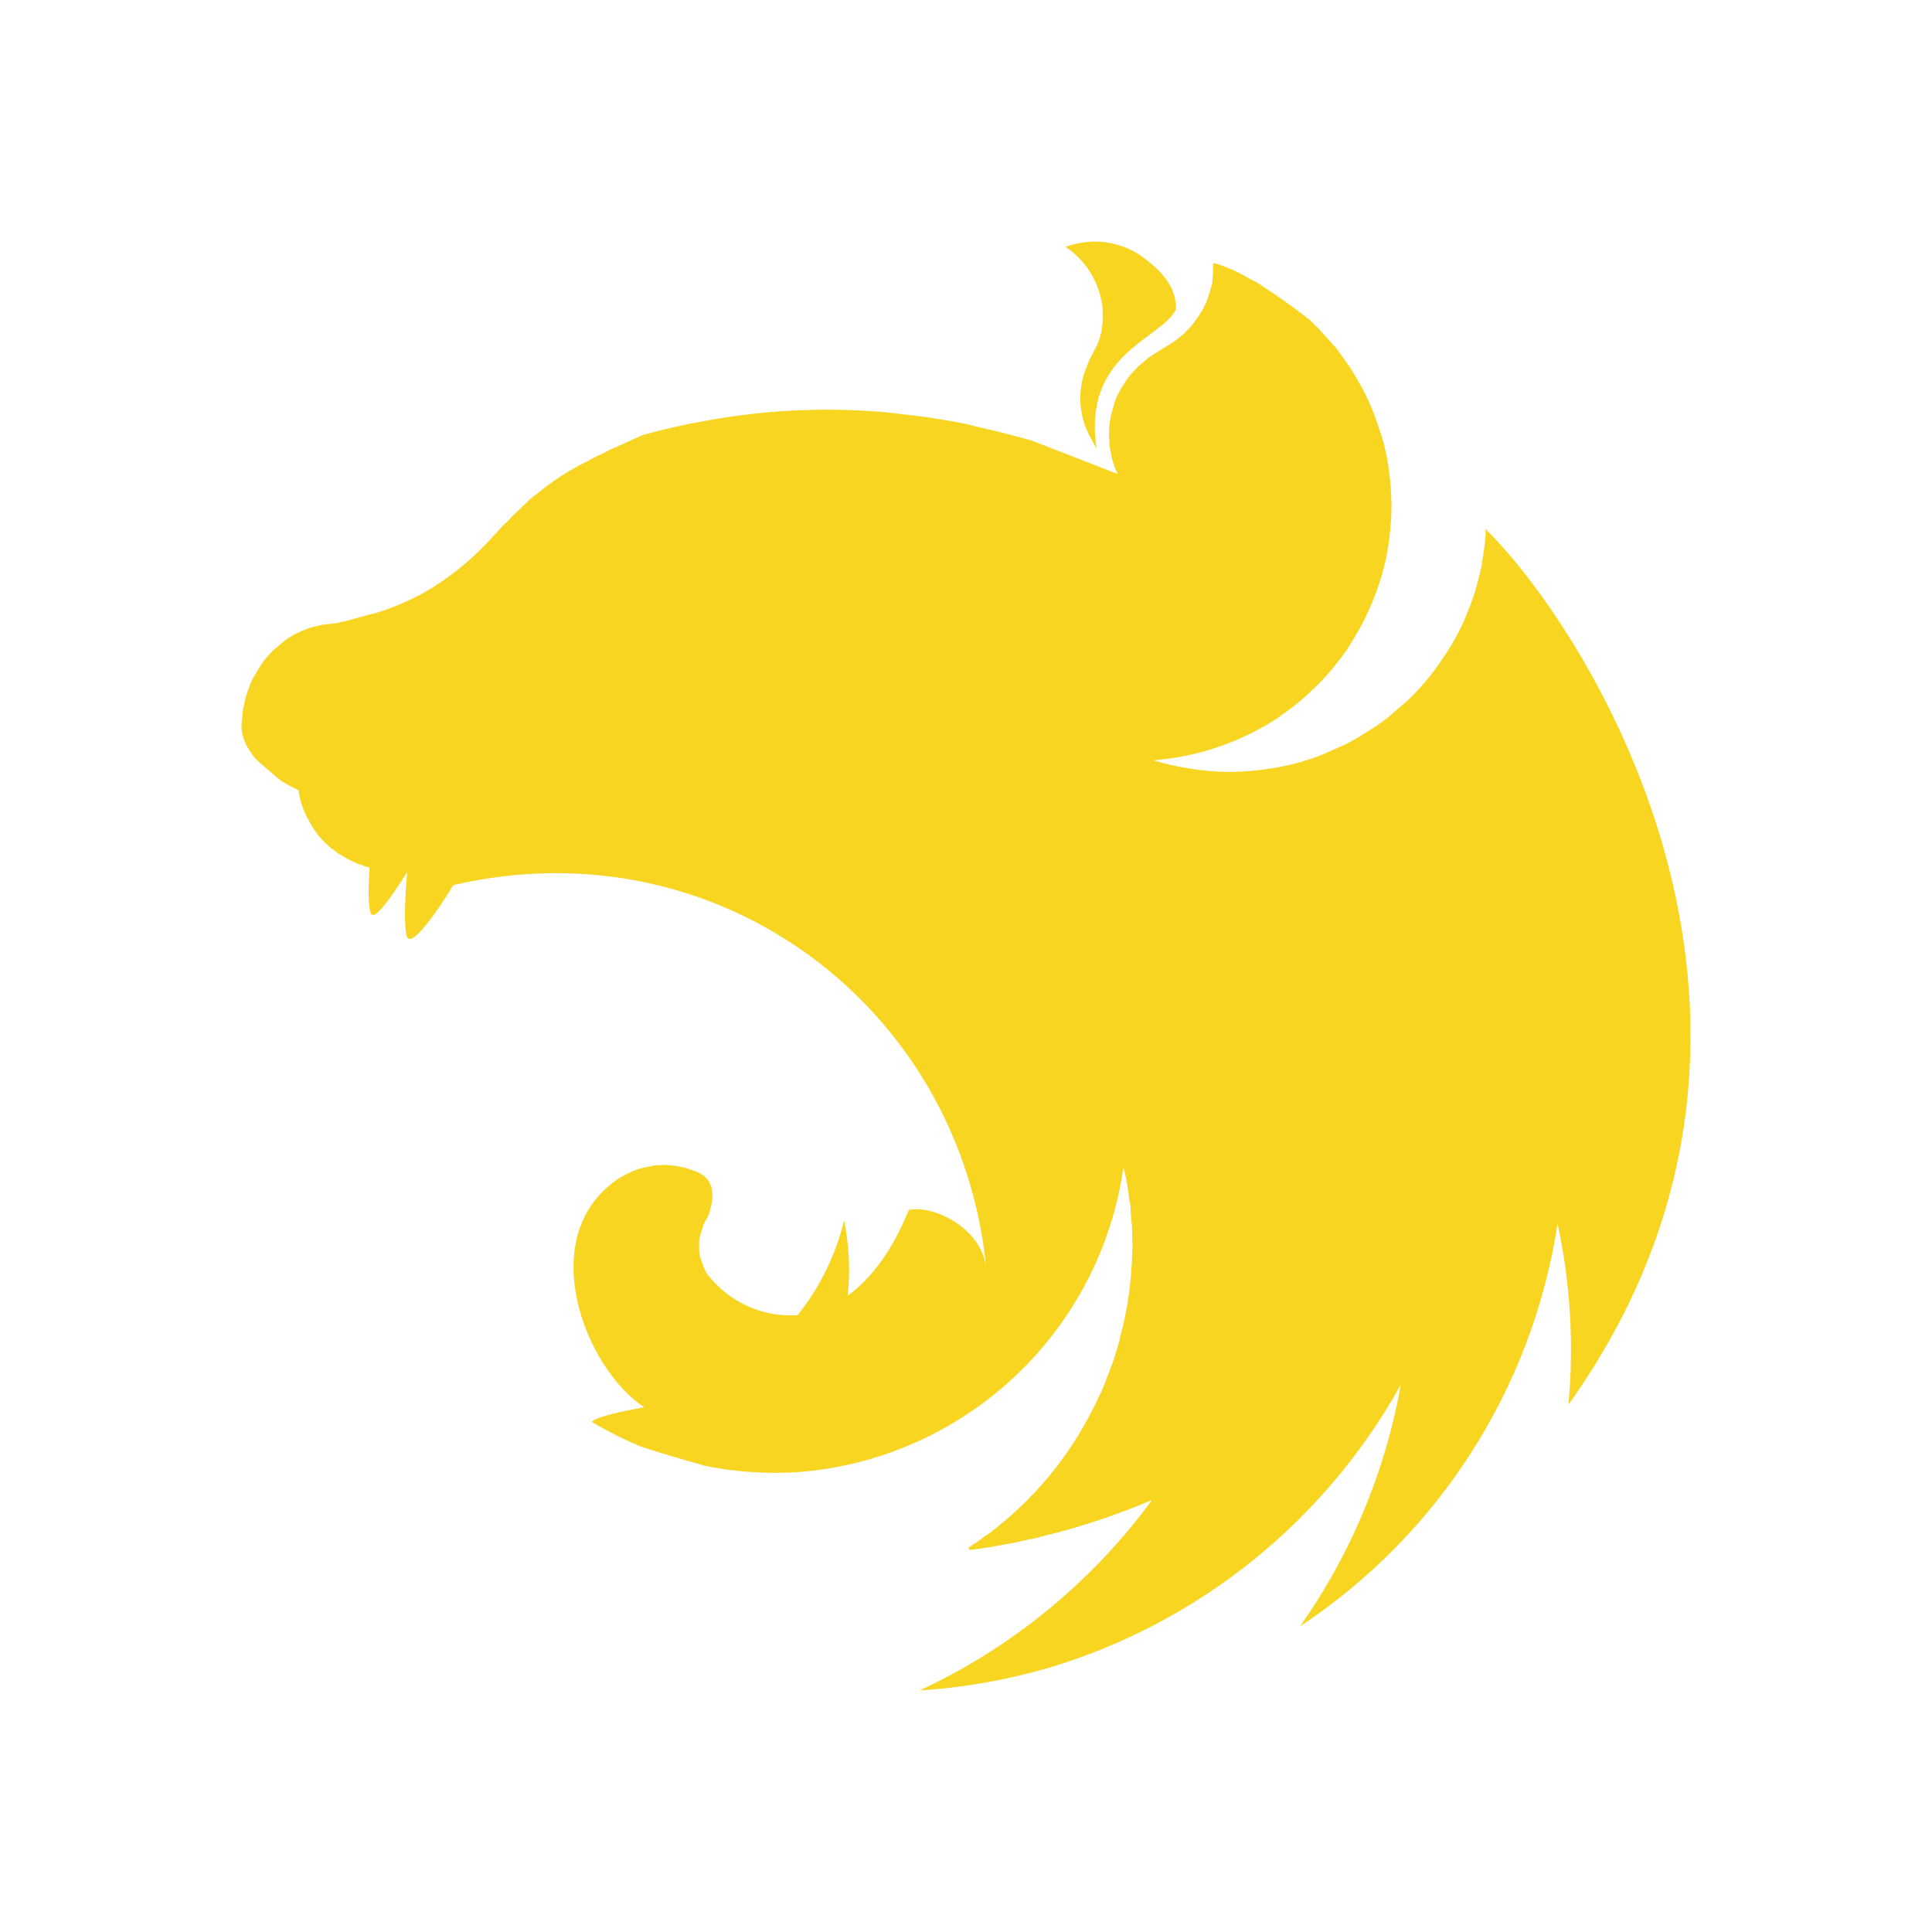
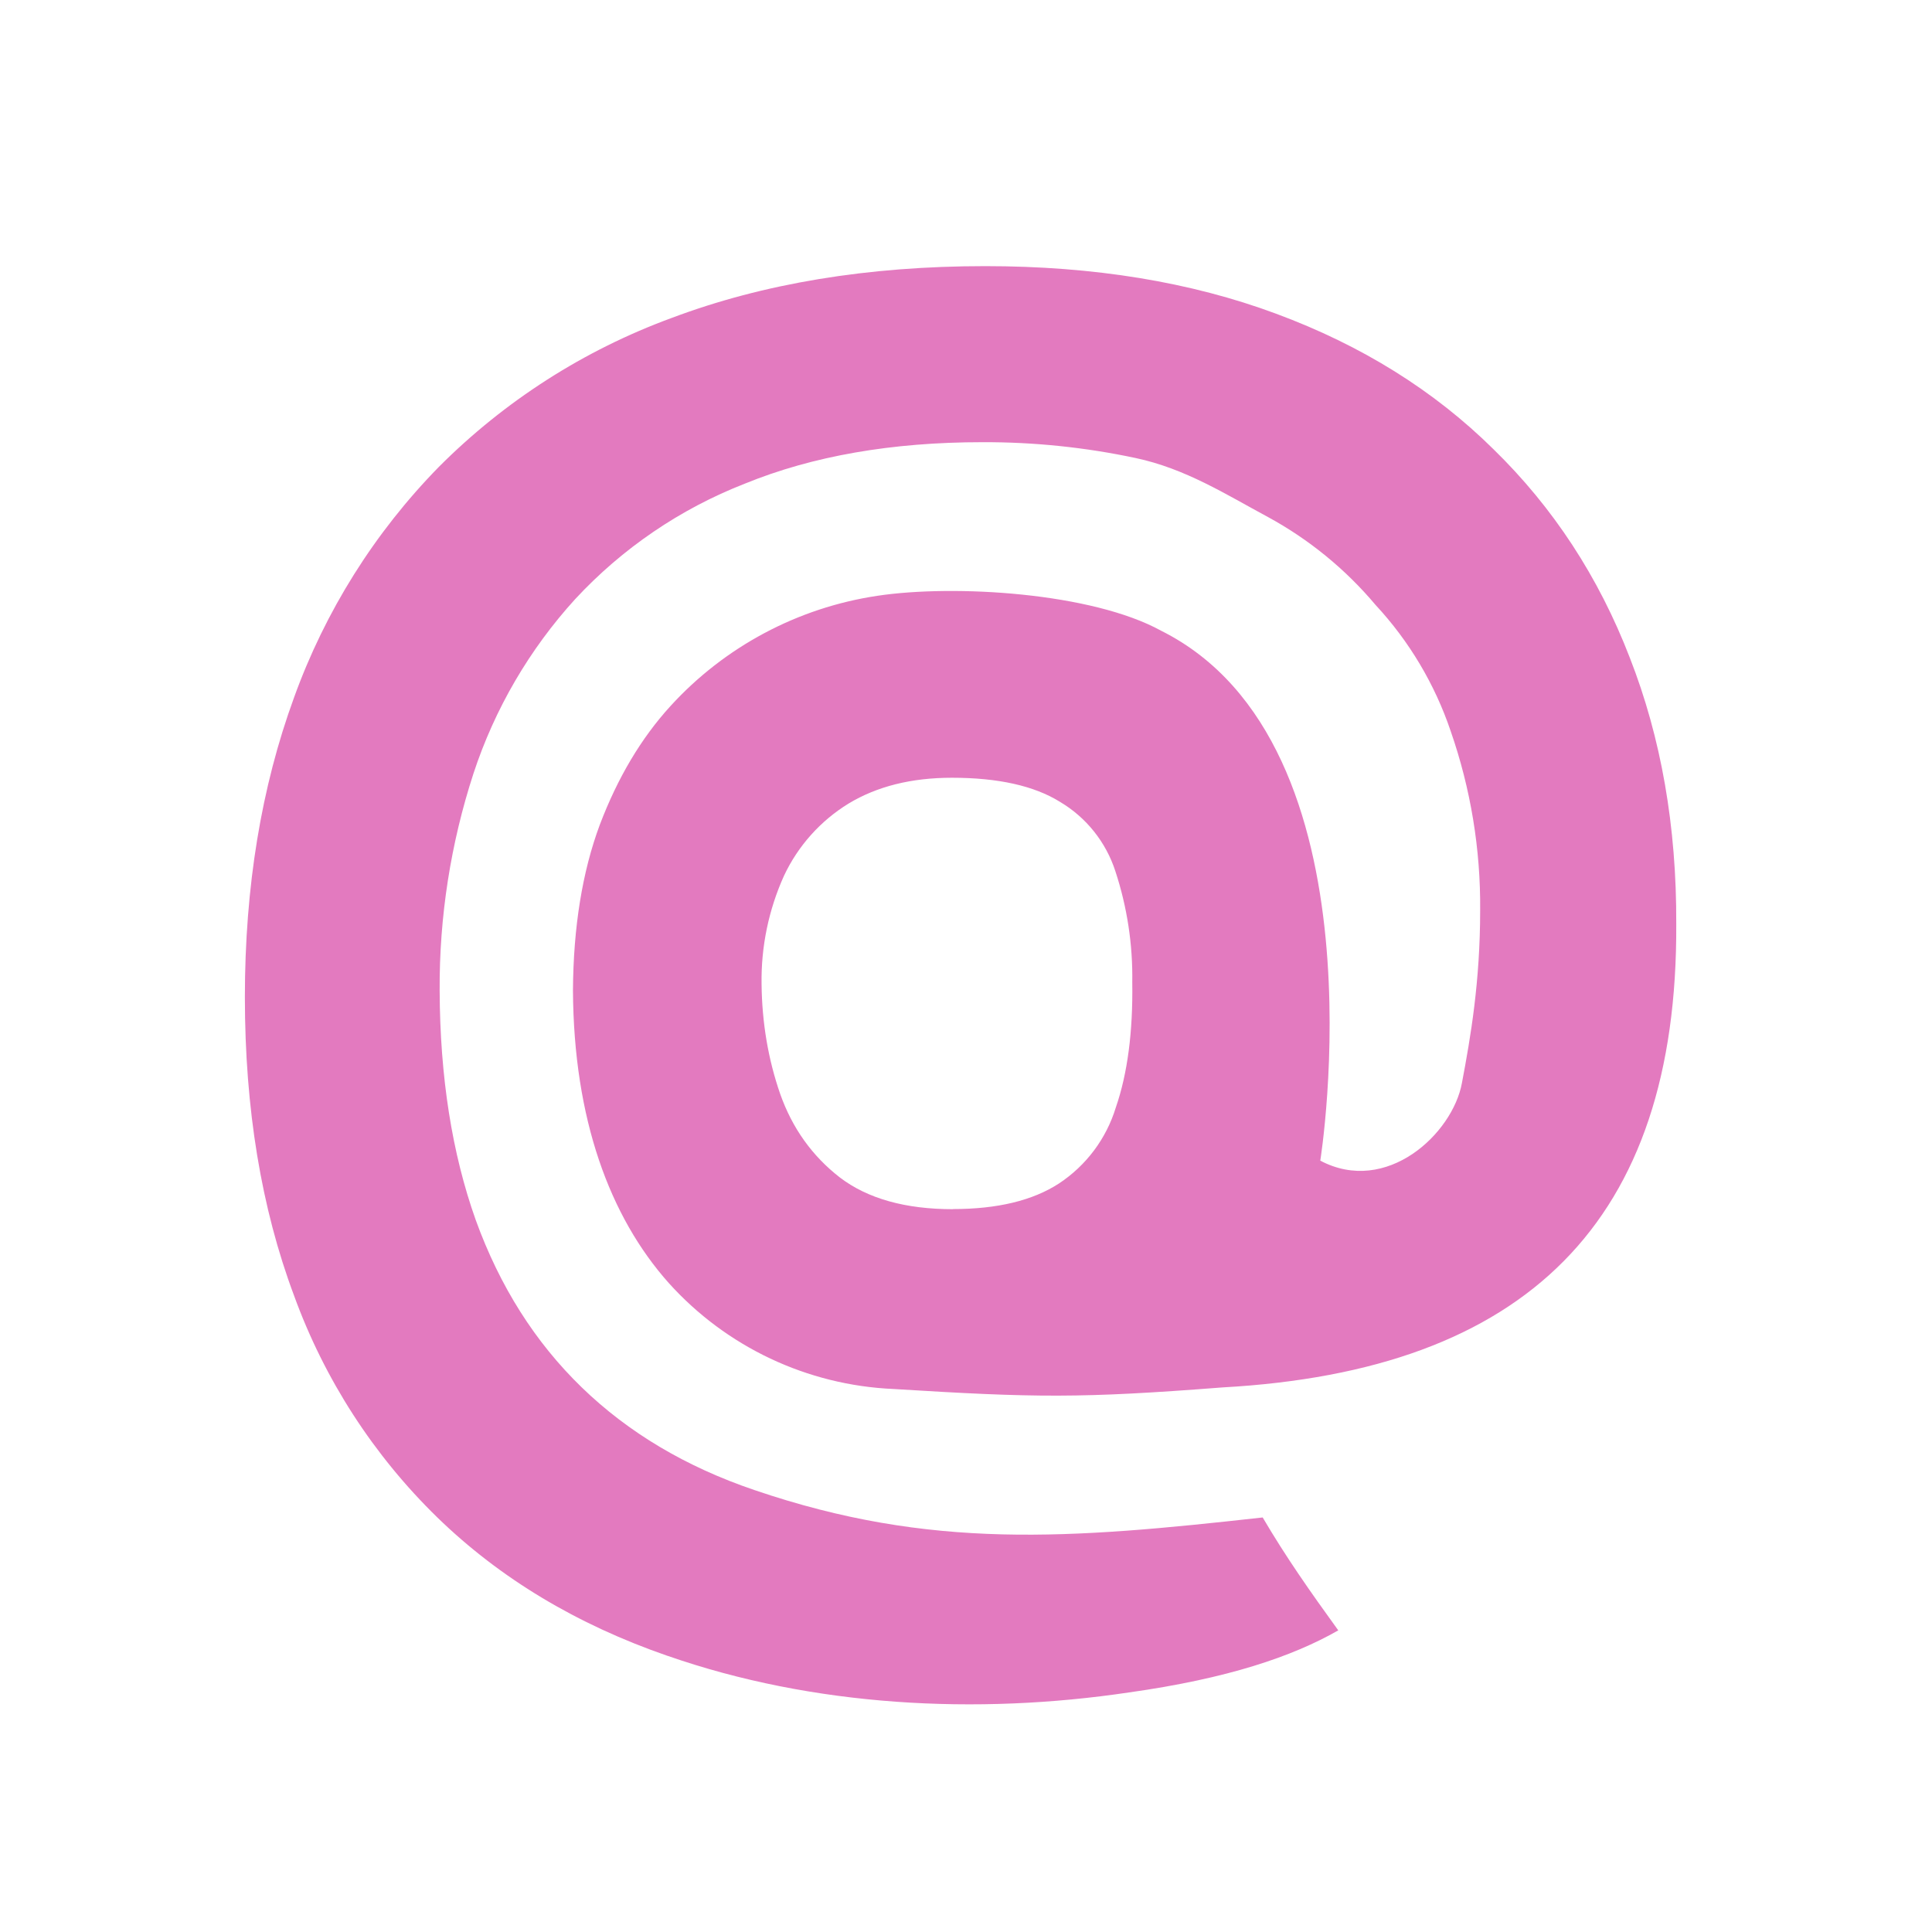
- <svg xmlns="http://www.w3.org/2000/svg" width="16" height="16" fill="none">
-   <path fill="#F8D520" fill-rule="evenodd" d="M9.066 2a.8.8 0 0 0-.242.044.7.7 0 0 1 .288.404c.003.022.01.037.013.06a.3.3 0 0 1 .006.055c.012.274-.071.308-.13.47a.67.67 0 0 0 .043.613q.015.034.037.068c-.118-.787.536-.905.657-1.15.01-.216-.167-.359-.307-.458A.7.7 0 0 0 9.066 2m.985.177c-.012.072-.003.053-.006.09-.003.025-.003.057-.006.081l-.022.075-.025.075-.034.071-.025.038-.018.028-.047.062q-.025.03-.055.056v.003q-.028.025-.06.05c-.064.05-.139.087-.207.134q-.033.02-.062.046l-.059.05-.056.06c-.015.018-.034.04-.046.061l-.043.066-.035.071q-.014.036-.024.072l-.022.078-.006.04-.006.037-.003.078q0 .029.003.056 0 .037.009.078l.015.075.025.074.022.044-.713-.277a8 8 0 0 0-.36-.093l-.195-.047a6 6 0 0 0-.564-.084l-.015-.003a5.5 5.5 0 0 0-1.528.056 6 6 0 0 0-.418.087l-.14.037q-.069.03-.133.06l-.102.046-.016.006c-.03.016-.059.028-.087.044a1 1 0 0 0-.118.06l-.061.03a2 2 0 0 0-.183.109c-.022.016-.044.028-.062.044l-.01.006-.058.043-.006.006-.047.038c-.006.003-.012.01-.019.012l-.046.04c-.003.007-.01.01-.012.013-.02.019-.038.034-.056.053q-.003 0-.006.006l-.056.053q-.003.005-.006.006l-.047.05-.022.019-.052.056-.013.015-.07.075a2.3 2.3 0 0 1-.527.417 2.2 2.2 0 0 1-.397.168c-.13.028-.264.08-.379.09q-.038.002-.077.01l-.077.018-.075.028-.074.034c-.022.016-.047.028-.068.044l-.062.053a.4.4 0 0 0-.062.056q-.03.031-.053.062-.026.036-.047.072l-.043.071q-.02.04-.034.081-.015.038-.028.081-.01.038-.015.075c0 .003-.004.006-.004.009-.006.028-.006.065-.009.084-.003.022-.006.04-.006.062a.33.33 0 0 0 .037.156v.003q.015.028.034.056.018.028.04.056l.053.05.06.05c.074.065.092.087.188.136q.023.013.05.025l.01.003a.6.6 0 0 0 .043.165l.024.056q.004.01.01.016l.037.068.046.066q.024.029.053.059.026.026.059.053 0 .002.006.003.028.023.056.043l.068.04.071.035q.029.014.062.022.004.003.013.006l.04.01c-.01.167-.013.326.012.382.028.062.165-.128.3-.345-.018.214-.03.466 0 .541.035.078.22-.165.382-.432 2.197-.51 4.202 1.014 4.413 3.167-.04-.336-.452-.523-.641-.476-.093.23-.251.525-.506.71a2 2 0 0 0-.03-.623 2 2 0 0 1-.385.784.87.87 0 0 1-.744-.336c-.012-.01-.015-.028-.024-.04a.4.4 0 0 1-.025-.066.3.3 0 0 1-.019-.065q-.004-.032-.003-.069v-.046q.006-.033.016-.066l.021-.065c.013-.022.022-.044.037-.065.053-.15.053-.271-.043-.343a.4.4 0 0 0-.059-.03l-.04-.013-.025-.01q-.032-.01-.065-.015a.2.2 0 0 0-.065-.01l-.068-.006-.047.003a.2.2 0 0 0-.068.01.5.5 0 0 0-.13.034l-.062.028q-.027.016-.059.031c-.722.473-.291 1.58.202 1.901-.186.034-.375.075-.428.115l-.006.006q.2.121.418.209c.198.065.41.124.502.15v.002q.386.08.781.056a2.95 2.95 0 0 0 2.702-2.526l.019.08c.01.057.022.116.028.175v.003q.009.043.012.081v.013l.006.08a1 1 0 0 1 .007.103v.05l.003.05-.003.056v.043c0 .022-.003.04-.003.063q.001.017-.004.04l-.003.068q-.004.015-.003.028l-.009.072q0 .015-.003.028c-.003.031-.01.06-.013.09v.007l-.018.087v.009l-.019.084-.003.012-.022.084v.01q-.014.045-.024.087-.004.005-.003.006l-.028.093-.034.09-.034.09-.038.091h-.003c-.012.028-.025.06-.04.087l-.01.022-.006.01a2.94 2.94 0 0 1-.87 1.045q-.037.024-.075.053l-.021.015-.069.047.01.018h.003l.13-.018h.003q.12-.02.242-.044l.068-.015.043-.01.065-.012.056-.016c.31-.074.61-.177.899-.298A5 5 0 0 1 7.615 14a5 5 0 0 0 1.057-.184 4.96 4.96 0 0 0 2.929-2.349 5 5 0 0 1-.834 2.001 4.88 4.88 0 0 0 2.132-3.335c.106.491.137.999.09 1.5 2.238-3.134.186-6.382-.672-7.237q-.007-.009-.007-.016-.004.003-.003.006 0-.003-.003-.006a1 1 0 0 1-.006.112q-.014.107-.031.209a5 5 0 0 1-.053.205 3 3 0 0 1-.074.199 2 2 0 0 1-.205.367q-.06.09-.127.168a2 2 0 0 1-.145.156l-.09.077c-.025.022-.047.04-.071.063a2 2 0 0 1-.174.121c-.059.037-.12.075-.183.106l-.195.087a2 2 0 0 1-.41.112 2.4 2.4 0 0 1-.36.031 2.3 2.3 0 0 1-.628-.096H9.55a2.3 2.3 0 0 0 .412-.072 2.2 2.2 0 0 0 .583-.255 3 3 0 0 0 .173-.125q.084-.065.159-.14c.052-.046.099-.1.145-.152a3 3 0 0 0 .13-.168l.019-.031q.047-.075.09-.15a2.2 2.2 0 0 0 .22-.59c.012-.072.025-.14.03-.209q.012-.108.013-.212a2.4 2.4 0 0 0-.03-.357 2 2 0 0 0-.047-.209c-.022-.065-.044-.134-.068-.199a2 2 0 0 0-.087-.193 3 3 0 0 0-.106-.183q-.06-.089-.123-.172l-.143-.158-.08-.078a6 6 0 0 0-.431-.305l-.062-.031a1.2 1.2 0 0 0-.295-.13Z" clip-rule="evenodd" />
+ <svg xmlns="http://www.w3.org/2000/svg" width="16" height="16" fill="none" viewBox="0 0 16 16">
+   <path fill="#E37ABF" d="M5.528 13.713q-1.128-.39-1.906-1.146a4.9 4.9 0 0 1-1.187-1.838q-.407-1.086-.407-2.472 0-1.367.407-2.48a5.3 5.3 0 0 1 1.2-1.911A5.3 5.3 0 0 1 5.56 2.634q1.141-.43 2.6-.43 1.348 0 2.408.394 1.064.394 1.801 1.123.742.724 1.128 1.725.39.996.385 2.205c.013 2.467-1.244 3.7-3.758 3.839-1.176.091-1.547.086-2.726.013a2.66 2.66 0 0 1-1.86-.878c-.489-.549-.787-1.358-.793-2.422q.005-.788.222-1.372.222-.585.584-.982a2.9 2.9 0 0 1 1.716-.915c.639-.096 1.777-.026 2.35.29 1.874.938 1.317 4.388 1.317 4.388.549.29 1.096-.223 1.173-.643.072-.38.151-.84.151-1.429a4.4 4.4 0 0 0-.244-1.485 2.9 2.9 0 0 0-.623-1.046 3.1 3.1 0 0 0-.89-.727c-.353-.19-.683-.401-1.097-.489a6 6 0 0 0-1.268-.131q-1.127 0-1.969.344a3.8 3.8 0 0 0-1.403.955 4 4 0 0 0-.843 1.445 5.7 5.7 0 0 0-.28 1.797q.004 1.073.299 1.901.299.825.878 1.386.58.562 1.43.85c1.46.498 2.608.405 4.209.227.194.33.393.613.626.935-.38.217-.916.399-1.733.514-1.262.188-2.614.118-3.821-.303m2.363-3.7q.552 0 .878-.212a1.16 1.16 0 0 0 .471-.63q.145-.42.136-1.036a2.8 2.8 0 0 0-.14-.92 1.04 1.04 0 0 0-.458-.574q-.321-.2-.896-.2-.502 0-.856.214a1.4 1.4 0 0 0-.534.597 2.1 2.1 0 0 0-.186.897q.005.48.154.91.15.425.494.692.345.263.937.263" />
</svg>
